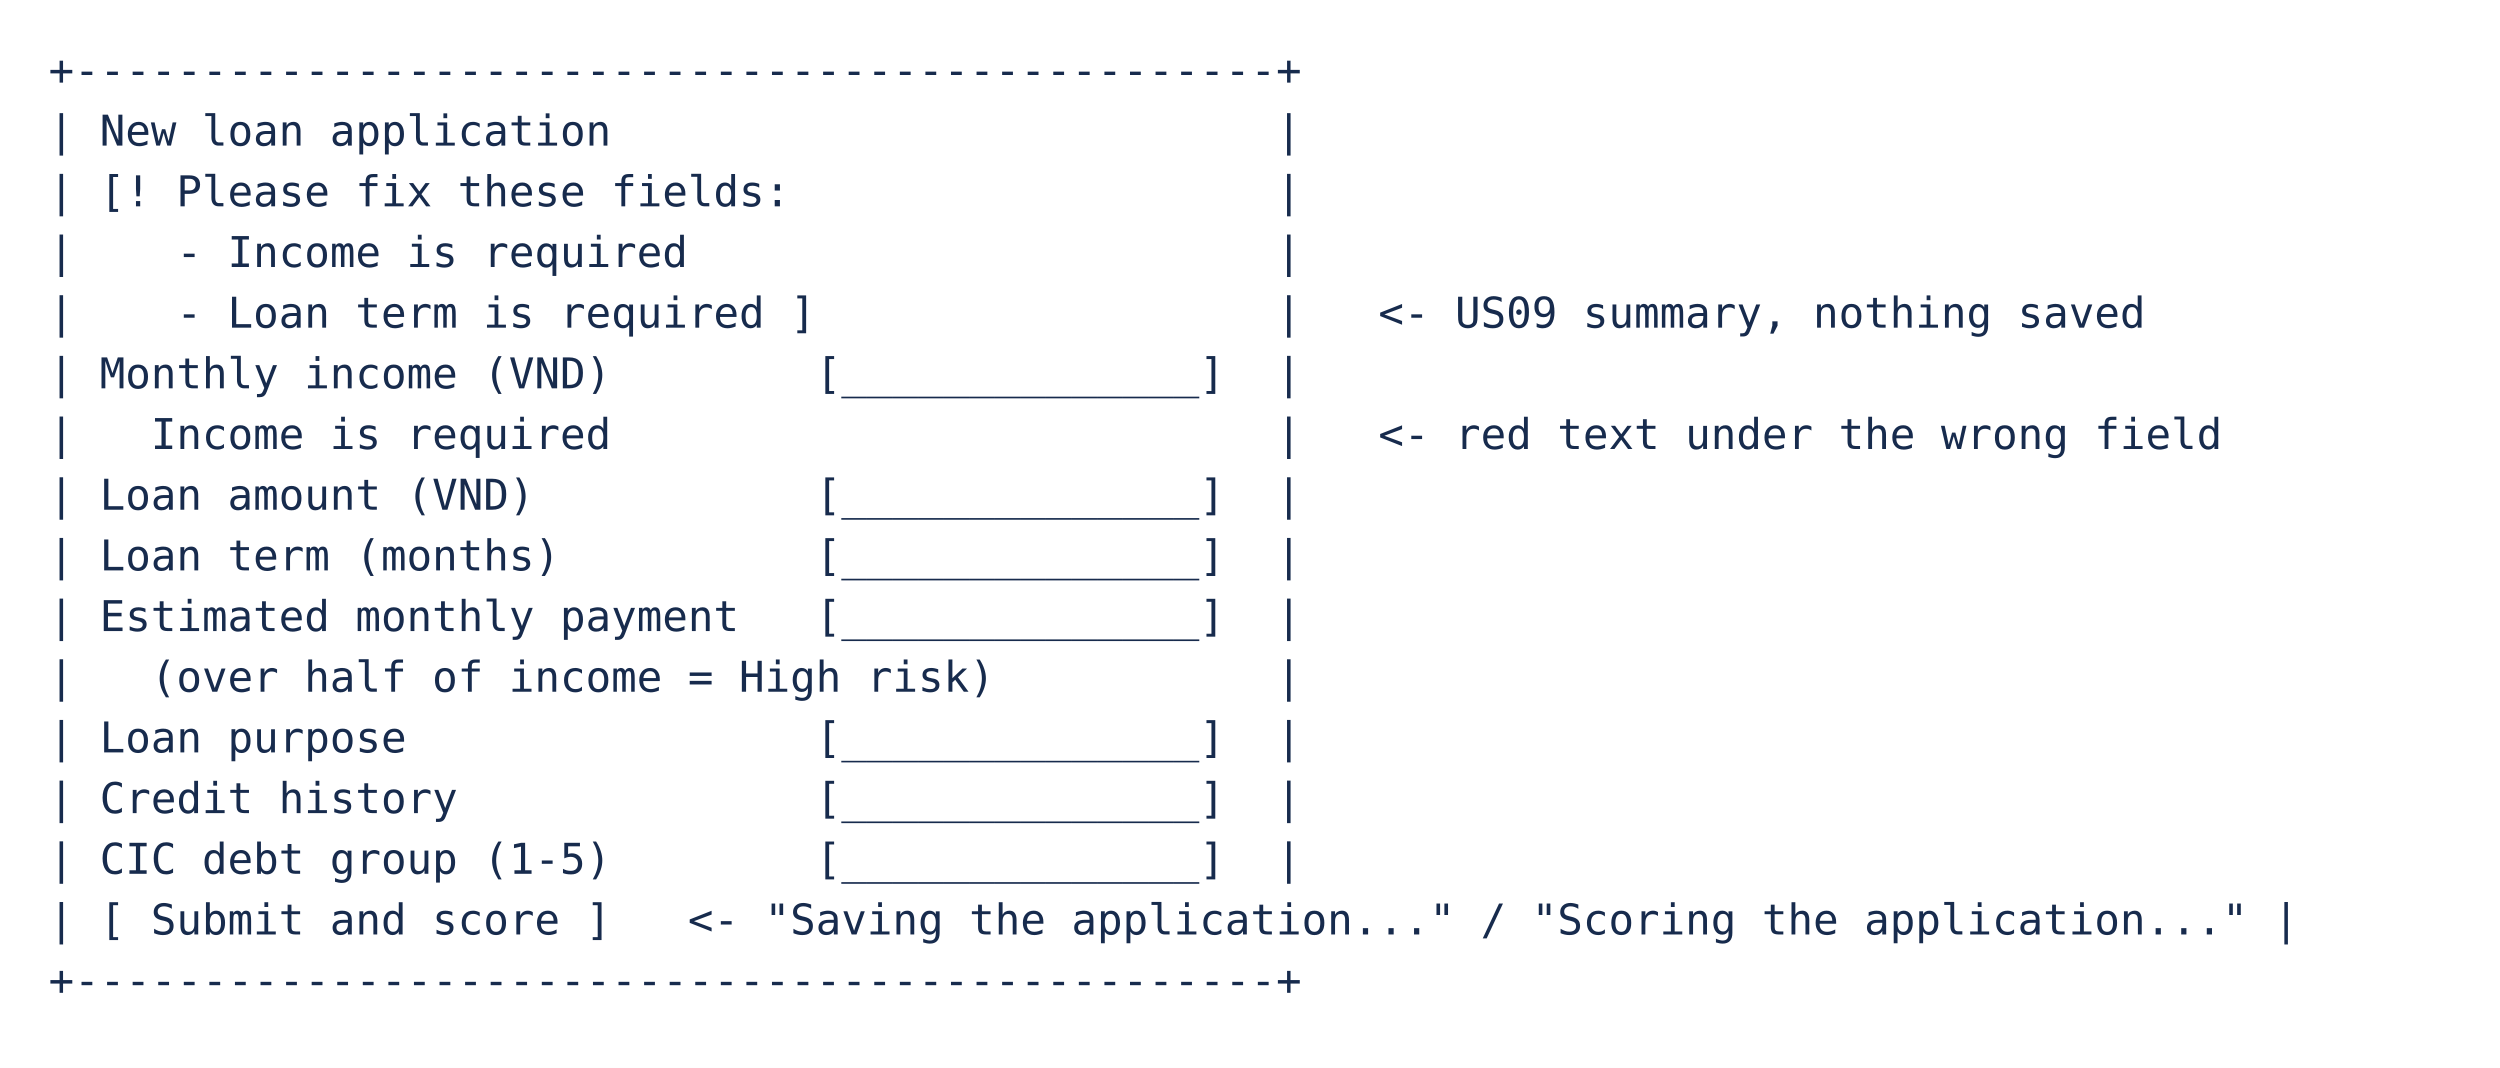
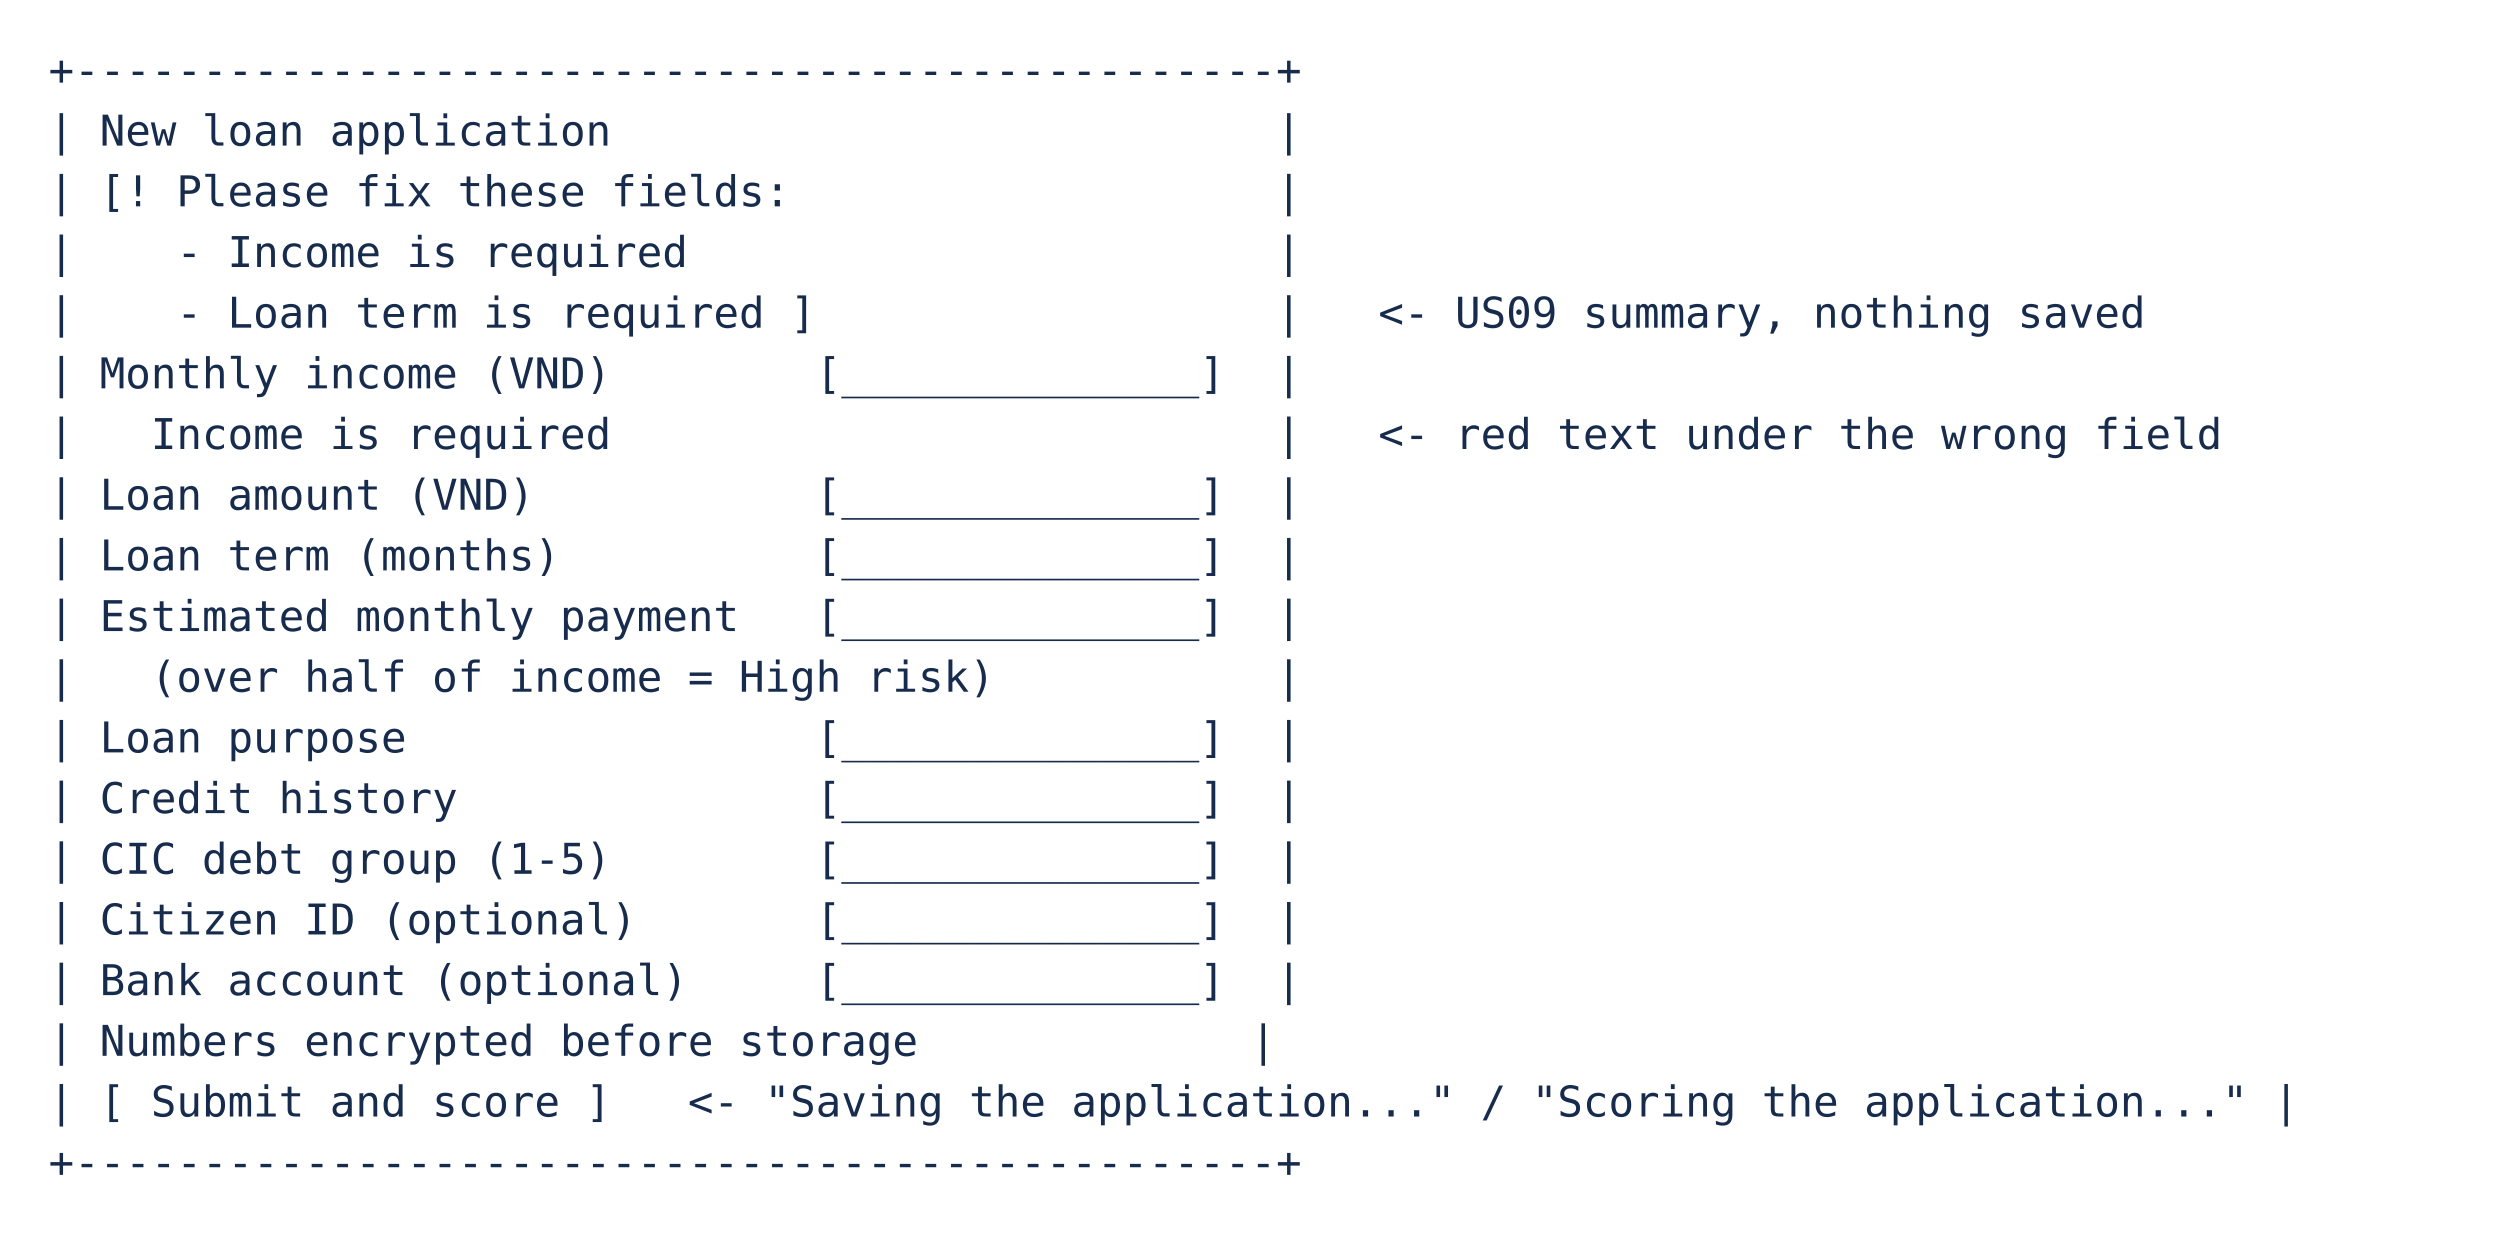
- <svg xmlns="http://www.w3.org/2000/svg" width="824" height="352" viewBox="0 0 824 352" role="img" aria-label="P0 screen 3 wireframe">
+ <svg xmlns="http://www.w3.org/2000/svg" width="824" height="412" viewBox="0 0 824 412" role="img" aria-label="P0 screen 3 wireframe">
  <rect width="100%" height="100%" fill="white" />
  <g font-family="monospace" font-size="14" fill="#172b4d" xml:space="preserve">
    <text x="16" y="28">+-----------------------------------------------+</text>
-     <text x="16" y="48">| New loan application                          |</text>
-     <text x="16" y="68">| [! Please fix these fields:                   |</text>
-     <text x="16" y="88">|    - Income is required                       |</text>
-     <text x="16" y="108">|    - Loan term is required ]                  |   &lt;- US09 summary, nothing saved</text>
-     <text x="16" y="128">| Monthly income (VND)        [______________]  |</text>
-     <text x="16" y="148">|   Income is required                          |   &lt;- red text under the wrong field</text>
-     <text x="16" y="168">| Loan amount (VND)           [______________]  |</text>
-     <text x="16" y="188">| Loan term (months)          [______________]  |</text>
-     <text x="16" y="208">| Estimated monthly payment   [______________]  |</text>
-     <text x="16" y="228">|   (over half of income = High risk)           |</text>
-     <text x="16" y="248">| Loan purpose                [______________]  |</text>
-     <text x="16" y="268">| Credit history              [______________]  |</text>
-     <text x="16" y="288">| CIC debt group (1-5)        [______________]  |</text>
-     <text x="16" y="308">| [ Submit and score ]   &lt;- "Saving the application..." / "Scoring the application..." |</text>
-     <text x="16" y="328">+-----------------------------------------------+</text>
+     <text x="16" y="48">| New loan application                          |</text>
+     <text x="16" y="68">| [! Please fix these fields:                   |</text>
+     <text x="16" y="88">|    - Income is required                       |</text>
+     <text x="16" y="108">|    - Loan term is required ]                  |   &lt;- US09 summary, nothing saved</text>
+     <text x="16" y="128">| Monthly income (VND)        [______________]  |</text>
+     <text x="16" y="148">|   Income is required                          |   &lt;- red text under the wrong field</text>
+     <text x="16" y="168">| Loan amount (VND)           [______________]  |</text>
+     <text x="16" y="188">| Loan term (months)          [______________]  |</text>
+     <text x="16" y="208">| Estimated monthly payment   [______________]  |</text>
+     <text x="16" y="228">|   (over half of income = High risk)           |</text>
+     <text x="16" y="248">| Loan purpose                [______________]  |</text>
+     <text x="16" y="268">| Credit history              [______________]  |</text>
+     <text x="16" y="288">| CIC debt group (1-5)        [______________]  |</text>
+     <text x="16" y="308">| Citizen ID (optional)       [______________]  |</text>
+     <text x="16" y="328">| Bank account (optional)     [______________]  |</text>
+     <text x="16" y="348">| Numbers encrypted before storage             |</text>
+     <text x="16" y="368">| [ Submit and score ]   &lt;- "Saving the application..." / "Scoring the application..." |</text>
+     <text x="16" y="388">+-----------------------------------------------+</text>
  </g>
</svg>
